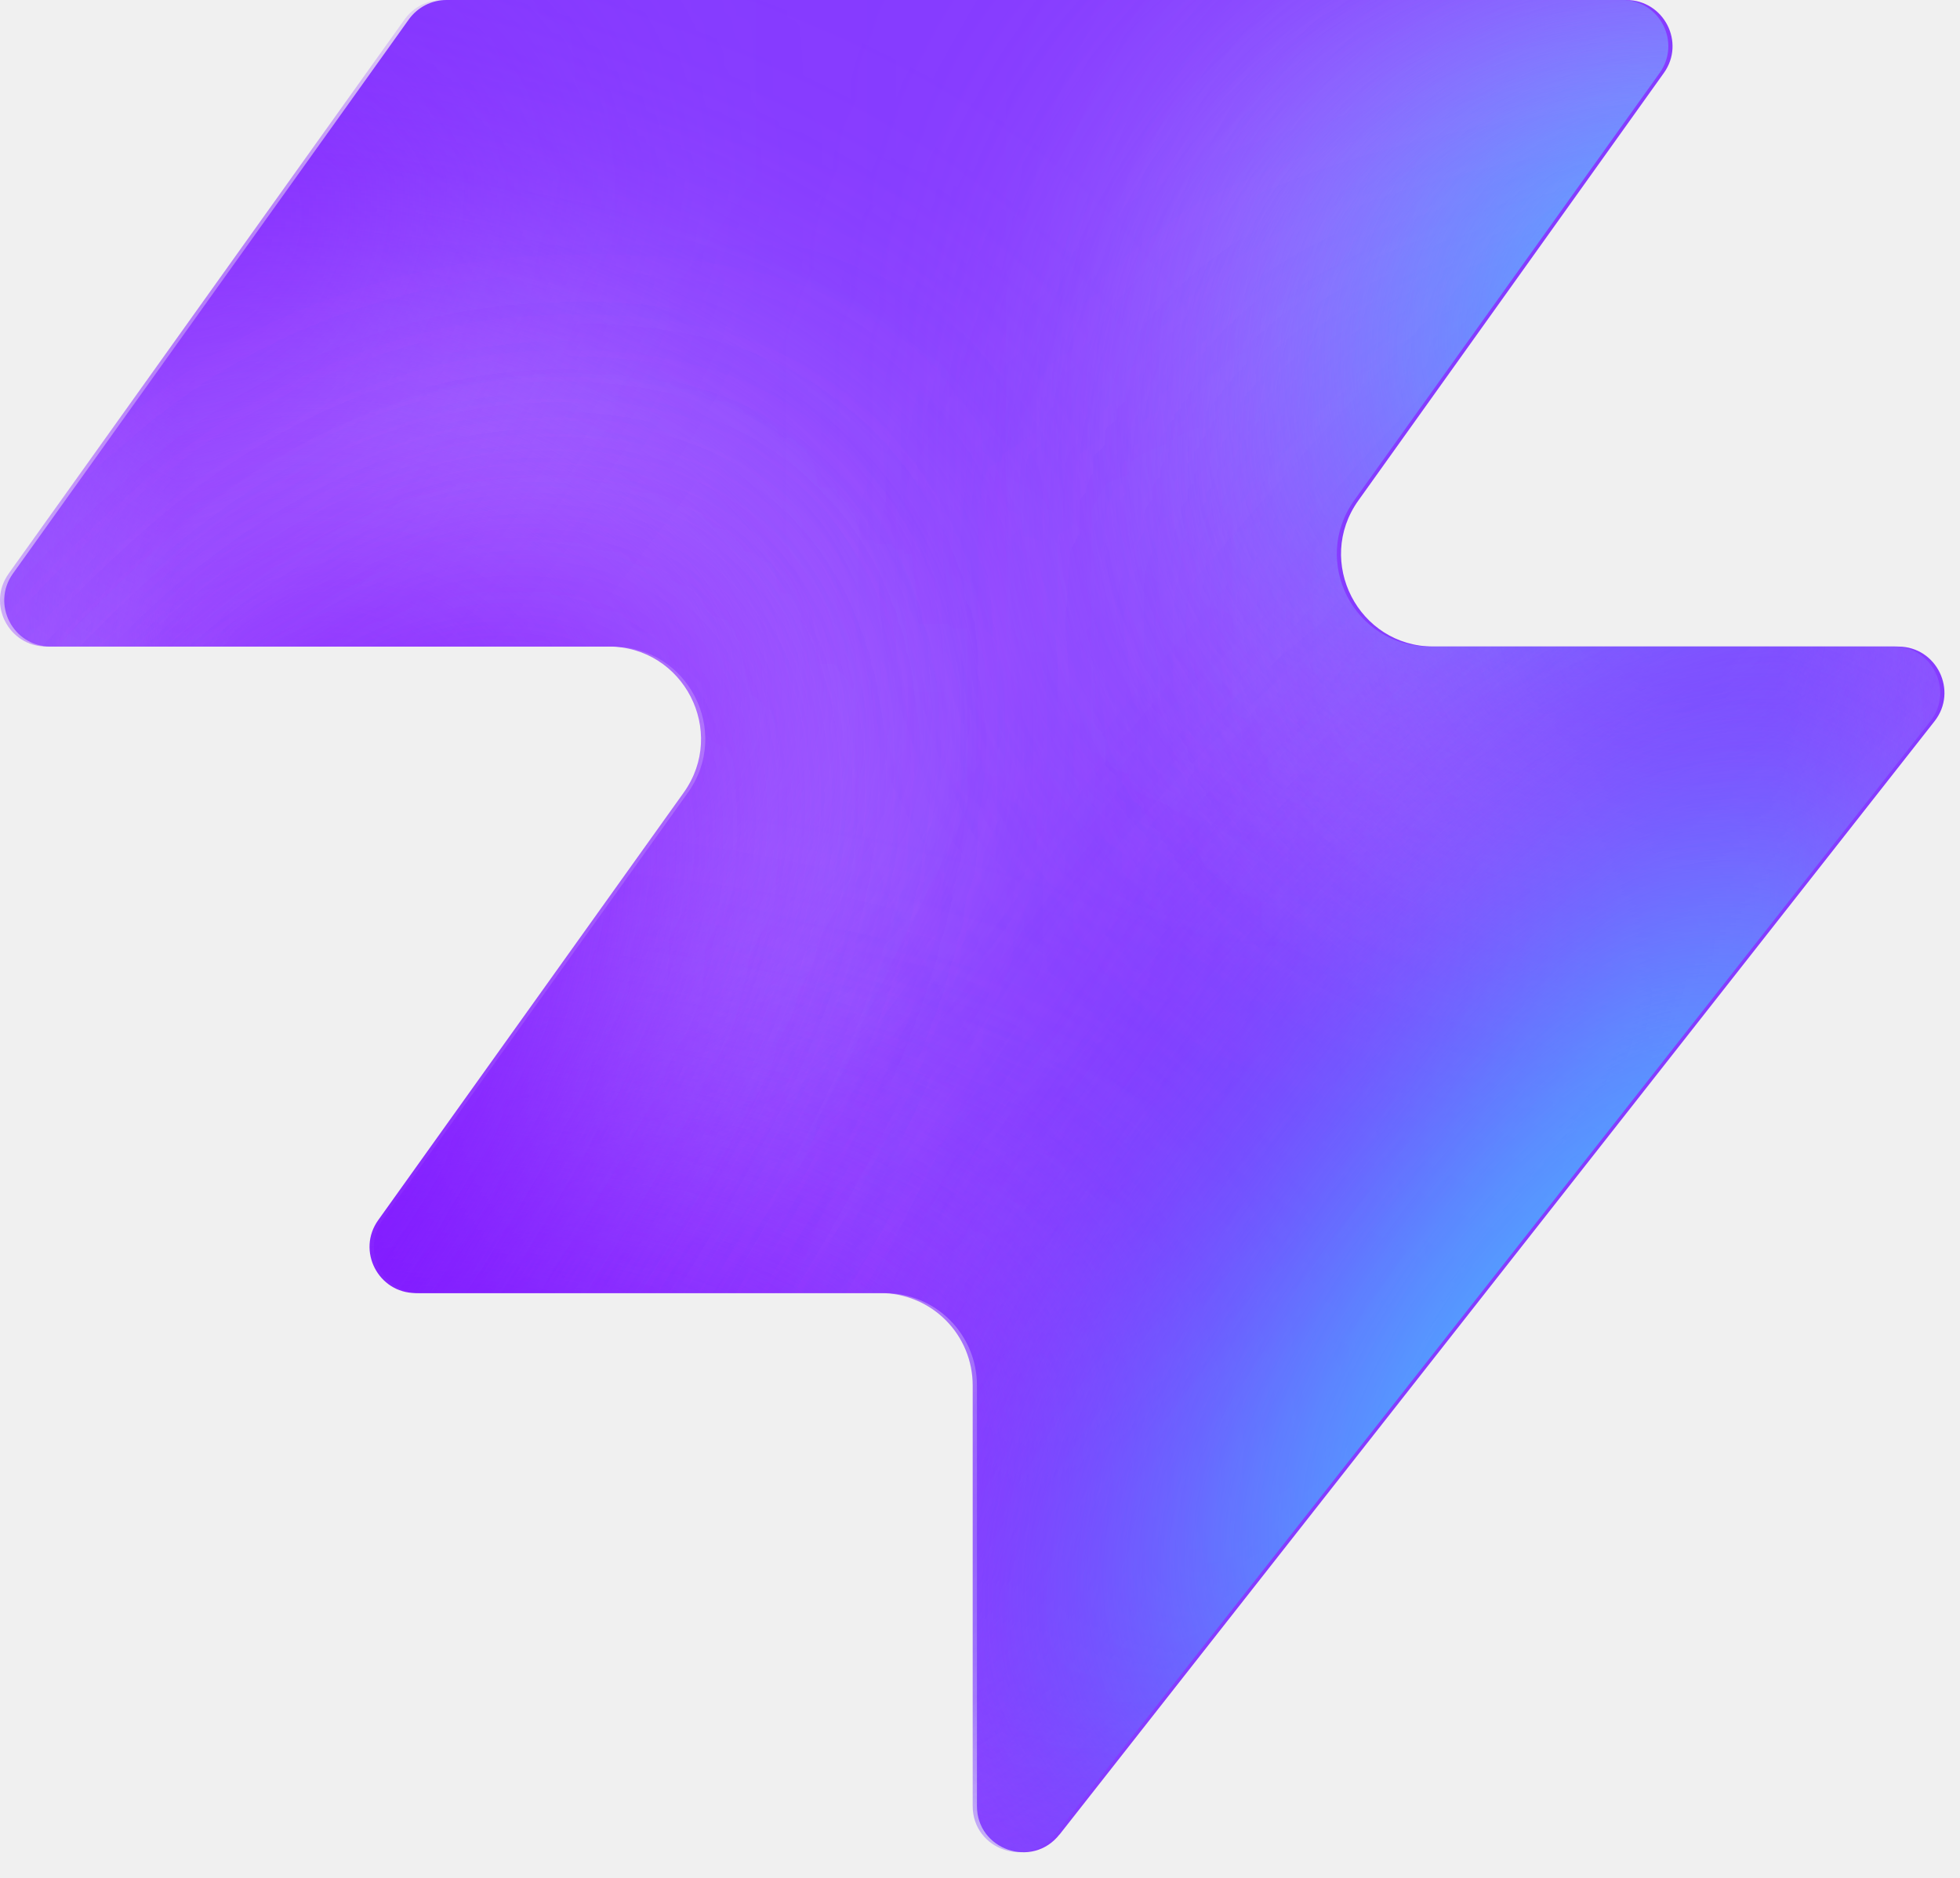
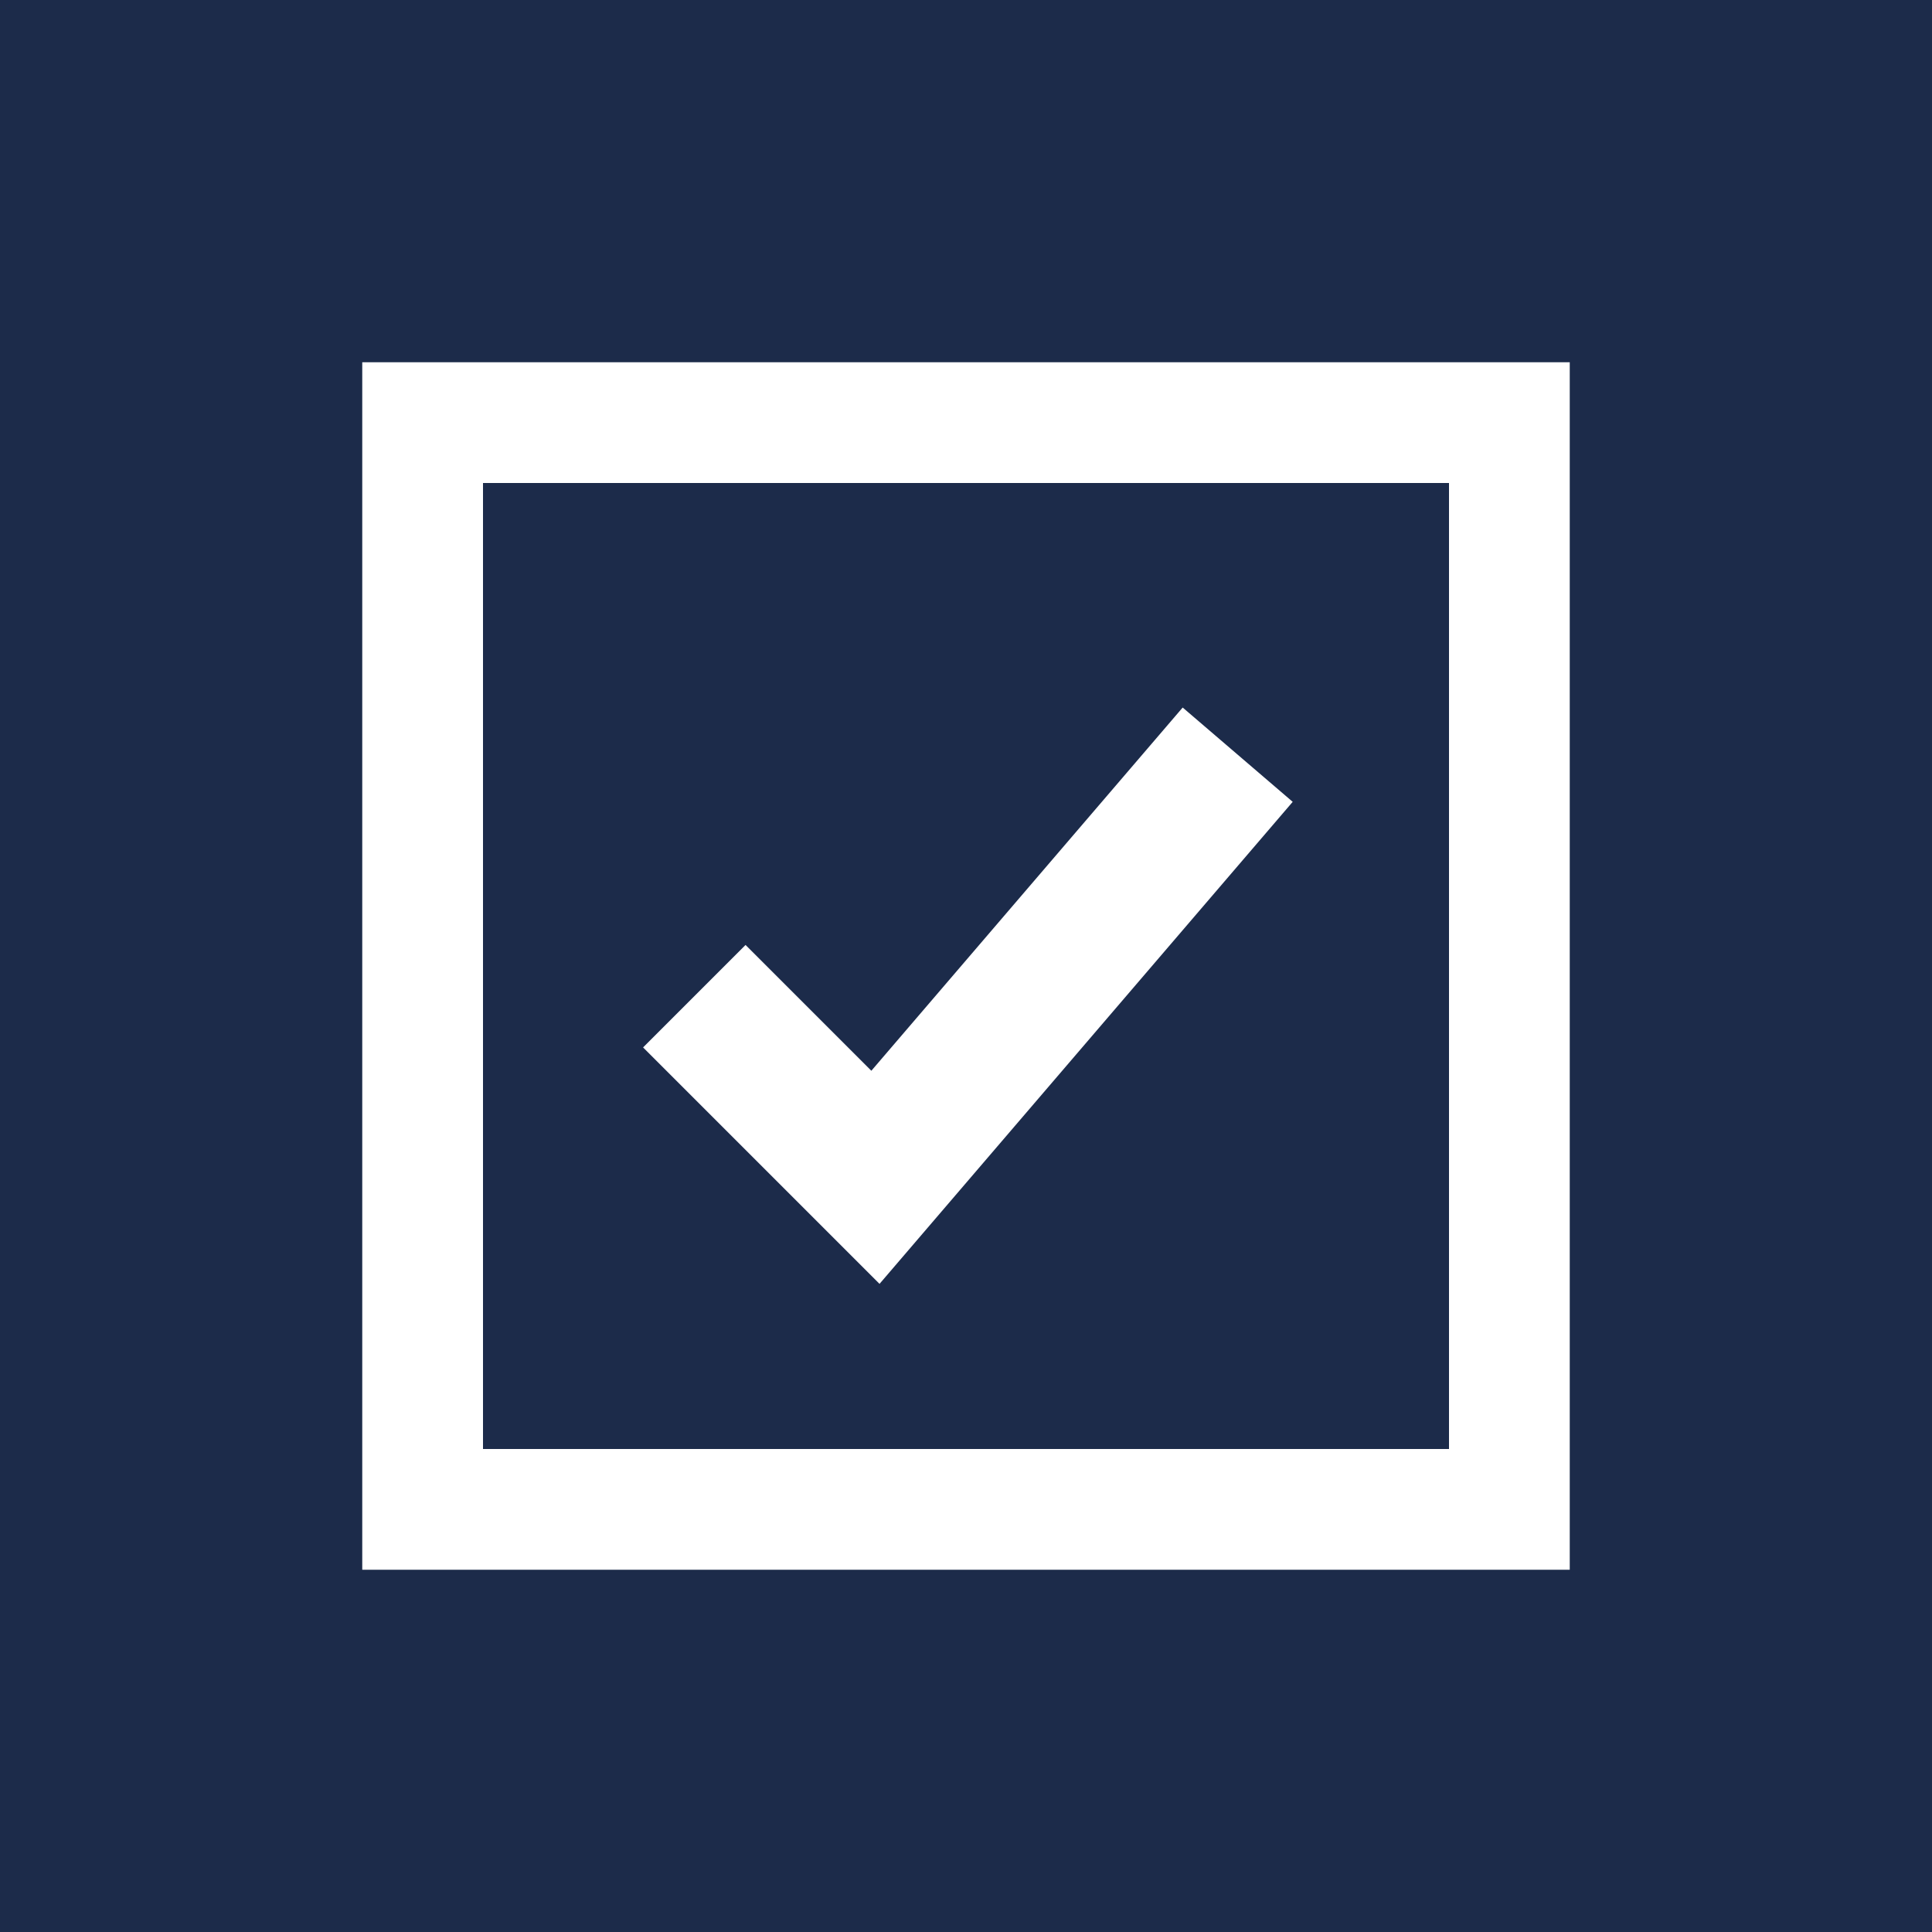
- <svg xmlns="http://www.w3.org/2000/svg" width="48" height="46" fill="none" viewBox="0 0 48 46">
-   <path fill="#863bff" d="M25.946 44.938c-.664.845-2.021.375-2.021-.698V33.937a2.26 2.26 0 0 0-2.262-2.262H10.287c-.92 0-1.456-1.04-.92-1.788l7.48-10.471c1.07-1.497 0-3.578-1.842-3.578H1.237c-.92 0-1.456-1.04-.92-1.788L10.013.474c.214-.297.556-.474.92-.474h28.894c.92 0 1.456 1.04.92 1.788l-7.48 10.471c-1.07 1.498 0 3.579 1.842 3.579h11.377c.943 0 1.473 1.088.89 1.83L25.947 44.94z" style="fill:#863bff;fill:color(display-p3 .525 .23 1);fill-opacity:1" />
-   <mask id="a" width="48" height="46" x="0" y="0" maskUnits="userSpaceOnUse" style="mask-type:alpha">
-     <path fill="#000" d="M25.842 44.938c-.664.844-2.021.375-2.021-.698V33.937a2.26 2.26 0 0 0-2.262-2.262H10.183c-.92 0-1.456-1.04-.92-1.788l7.48-10.471c1.07-1.498 0-3.579-1.842-3.579H1.133c-.92 0-1.456-1.04-.92-1.787L9.91.473c.214-.297.556-.474.92-.474h28.894c.92 0 1.456 1.04.92 1.788l-7.48 10.471c-1.07 1.498 0 3.578 1.842 3.578h11.377c.943 0 1.473 1.088.89 1.832L25.843 44.94z" style="fill:#000;fill-opacity:1" />
-   </mask>
-   <g mask="url(#a)">
-     <g filter="url(#b)">
-       <ellipse cx="5.508" cy="14.704" fill="#ede6ff" rx="5.508" ry="14.704" style="fill:#ede6ff;fill:color(display-p3 .927 .903 1);fill-opacity:1" transform="matrix(.00324 1 1 -.00324 -4.47 31.516)" />
-     </g>
-     <g filter="url(#c)">
-       <ellipse cx="10.399" cy="29.851" fill="#ede6ff" rx="10.399" ry="29.851" style="fill:#ede6ff;fill:color(display-p3 .927 .903 1);fill-opacity:1" transform="matrix(.00324 1 1 -.00324 -39.328 7.883)" />
-     </g>
-     <g filter="url(#d)">
-       <ellipse cx="5.508" cy="30.487" fill="#7e14ff" rx="5.508" ry="30.487" style="fill:#7e14ff;fill:color(display-p3 .492 .077 1);fill-opacity:1" transform="rotate(89.814 -25.913 -14.639)scale(1 -1)" />
-     </g>
-     <g filter="url(#e)">
-       <ellipse cx="5.508" cy="30.599" fill="#7e14ff" rx="5.508" ry="30.599" style="fill:#7e14ff;fill:color(display-p3 .492 .077 1);fill-opacity:1" transform="rotate(89.814 -32.644 -3.334)scale(1 -1)" />
-     </g>
-     <g filter="url(#f)">
-       <ellipse cx="5.508" cy="30.599" fill="#7e14ff" rx="5.508" ry="30.599" style="fill:#7e14ff;fill:color(display-p3 .492 .077 1);fill-opacity:1" transform="matrix(.00324 1 1 -.00324 -34.34 30.47)" />
-     </g>
-     <g filter="url(#g)">
-       <ellipse cx="14.072" cy="22.078" fill="#ede6ff" rx="14.072" ry="22.078" style="fill:#ede6ff;fill:color(display-p3 .927 .903 1);fill-opacity:1" transform="rotate(93.35 24.506 48.493)scale(-1 1)" />
-     </g>
-     <g filter="url(#h)">
-       <ellipse cx="3.47" cy="21.501" fill="#7e14ff" rx="3.47" ry="21.501" style="fill:#7e14ff;fill:color(display-p3 .492 .077 1);fill-opacity:1" transform="rotate(89.009 28.708 47.59)scale(-1 1)" />
-     </g>
-     <g filter="url(#i)">
-       <ellipse cx="3.47" cy="21.501" fill="#7e14ff" rx="3.47" ry="21.501" style="fill:#7e14ff;fill:color(display-p3 .492 .077 1);fill-opacity:1" transform="rotate(89.009 28.708 47.59)scale(-1 1)" />
-     </g>
-     <g filter="url(#j)">
-       <ellipse cx=".387" cy="8.972" fill="#7e14ff" rx="4.407" ry="29.108" style="fill:#7e14ff;fill:color(display-p3 .492 .077 1);fill-opacity:1" transform="rotate(39.51 .387 8.972)" />
-     </g>
-     <g filter="url(#k)">
-       <ellipse cx="47.523" cy="-6.092" fill="#7e14ff" rx="4.407" ry="29.108" style="fill:#7e14ff;fill:color(display-p3 .492 .077 1);fill-opacity:1" transform="rotate(37.892 47.523 -6.092)" />
-     </g>
-     <g filter="url(#l)">
-       <ellipse cx="41.412" cy="6.333" fill="#47bfff" rx="5.971" ry="9.665" style="fill:#47bfff;fill:color(display-p3 .28 .748 1);fill-opacity:1" transform="rotate(37.892 41.412 6.333)" />
-     </g>
-     <g filter="url(#m)">
-       <ellipse cx="-1.879" cy="38.332" fill="#7e14ff" rx="4.407" ry="29.108" style="fill:#7e14ff;fill:color(display-p3 .492 .077 1);fill-opacity:1" transform="rotate(37.892 -1.88 38.332)" />
-     </g>
-     <g filter="url(#n)">
-       <ellipse cx="-1.879" cy="38.332" fill="#7e14ff" rx="4.407" ry="29.108" style="fill:#7e14ff;fill:color(display-p3 .492 .077 1);fill-opacity:1" transform="rotate(37.892 -1.88 38.332)" />
-     </g>
-     <g filter="url(#o)">
-       <ellipse cx="35.651" cy="29.907" fill="#7e14ff" rx="4.407" ry="29.108" style="fill:#7e14ff;fill:color(display-p3 .492 .077 1);fill-opacity:1" transform="rotate(37.892 35.651 29.907)" />
-     </g>
-     <g filter="url(#p)">
-       <ellipse cx="38.418" cy="32.4" fill="#47bfff" rx="5.971" ry="15.297" style="fill:#47bfff;fill:color(display-p3 .28 .748 1);fill-opacity:1" transform="rotate(37.892 38.418 32.4)" />
-     </g>
-   </g>
-   <defs>
-     <filter id="b" width="60.045" height="41.654" x="-19.77" y="16.149" color-interpolation-filters="sRGB" filterUnits="userSpaceOnUse">
-       <feFlood flood-opacity="0" result="BackgroundImageFix" />
-       <feBlend in="SourceGraphic" in2="BackgroundImageFix" result="shape" />
-       <feGaussianBlur result="effect1_foregroundBlur_2002_17158" stdDeviation="7.659" />
-     </filter>
-     <filter id="c" width="90.34" height="51.437" x="-54.613" y="-7.533" color-interpolation-filters="sRGB" filterUnits="userSpaceOnUse">
-       <feFlood flood-opacity="0" result="BackgroundImageFix" />
-       <feBlend in="SourceGraphic" in2="BackgroundImageFix" result="shape" />
-       <feGaussianBlur result="effect1_foregroundBlur_2002_17158" stdDeviation="7.659" />
-     </filter>
-     <filter id="d" width="79.355" height="29.4" x="-49.64" y="2.03" color-interpolation-filters="sRGB" filterUnits="userSpaceOnUse">
-       <feFlood flood-opacity="0" result="BackgroundImageFix" />
-       <feBlend in="SourceGraphic" in2="BackgroundImageFix" result="shape" />
-       <feGaussianBlur result="effect1_foregroundBlur_2002_17158" stdDeviation="4.596" />
-     </filter>
-     <filter id="e" width="79.579" height="29.4" x="-45.045" y="20.029" color-interpolation-filters="sRGB" filterUnits="userSpaceOnUse">
-       <feFlood flood-opacity="0" result="BackgroundImageFix" />
-       <feBlend in="SourceGraphic" in2="BackgroundImageFix" result="shape" />
-       <feGaussianBlur result="effect1_foregroundBlur_2002_17158" stdDeviation="4.596" />
-     </filter>
-     <filter id="f" width="79.579" height="29.4" x="-43.513" y="21.178" color-interpolation-filters="sRGB" filterUnits="userSpaceOnUse">
-       <feFlood flood-opacity="0" result="BackgroundImageFix" />
-       <feBlend in="SourceGraphic" in2="BackgroundImageFix" result="shape" />
-       <feGaussianBlur result="effect1_foregroundBlur_2002_17158" stdDeviation="4.596" />
-     </filter>
-     <filter id="g" width="74.749" height="58.852" x="15.756" y="-17.901" color-interpolation-filters="sRGB" filterUnits="userSpaceOnUse">
-       <feFlood flood-opacity="0" result="BackgroundImageFix" />
-       <feBlend in="SourceGraphic" in2="BackgroundImageFix" result="shape" />
-       <feGaussianBlur result="effect1_foregroundBlur_2002_17158" stdDeviation="7.659" />
-     </filter>
-     <filter id="h" width="61.377" height="25.362" x="23.548" y="2.284" color-interpolation-filters="sRGB" filterUnits="userSpaceOnUse">
-       <feFlood flood-opacity="0" result="BackgroundImageFix" />
-       <feBlend in="SourceGraphic" in2="BackgroundImageFix" result="shape" />
-       <feGaussianBlur result="effect1_foregroundBlur_2002_17158" stdDeviation="4.596" />
-     </filter>
-     <filter id="i" width="61.377" height="25.362" x="23.548" y="2.284" color-interpolation-filters="sRGB" filterUnits="userSpaceOnUse">
-       <feFlood flood-opacity="0" result="BackgroundImageFix" />
-       <feBlend in="SourceGraphic" in2="BackgroundImageFix" result="shape" />
-       <feGaussianBlur result="effect1_foregroundBlur_2002_17158" stdDeviation="4.596" />
-     </filter>
-     <filter id="j" width="56.045" height="63.649" x="-27.636" y="-22.853" color-interpolation-filters="sRGB" filterUnits="userSpaceOnUse">
-       <feFlood flood-opacity="0" result="BackgroundImageFix" />
-       <feBlend in="SourceGraphic" in2="BackgroundImageFix" result="shape" />
-       <feGaussianBlur result="effect1_foregroundBlur_2002_17158" stdDeviation="4.596" />
-     </filter>
-     <filter id="k" width="54.814" height="64.646" x="20.116" y="-38.415" color-interpolation-filters="sRGB" filterUnits="userSpaceOnUse">
-       <feFlood flood-opacity="0" result="BackgroundImageFix" />
-       <feBlend in="SourceGraphic" in2="BackgroundImageFix" result="shape" />
-       <feGaussianBlur result="effect1_foregroundBlur_2002_17158" stdDeviation="4.596" />
-     </filter>
-     <filter id="l" width="33.541" height="35.313" x="24.641" y="-11.323" color-interpolation-filters="sRGB" filterUnits="userSpaceOnUse">
-       <feFlood flood-opacity="0" result="BackgroundImageFix" />
-       <feBlend in="SourceGraphic" in2="BackgroundImageFix" result="shape" />
-       <feGaussianBlur result="effect1_foregroundBlur_2002_17158" stdDeviation="4.596" />
-     </filter>
-     <filter id="m" width="54.814" height="64.646" x="-29.286" y="6.009" color-interpolation-filters="sRGB" filterUnits="userSpaceOnUse">
-       <feFlood flood-opacity="0" result="BackgroundImageFix" />
-       <feBlend in="SourceGraphic" in2="BackgroundImageFix" result="shape" />
-       <feGaussianBlur result="effect1_foregroundBlur_2002_17158" stdDeviation="4.596" />
-     </filter>
-     <filter id="n" width="54.814" height="64.646" x="-29.286" y="6.009" color-interpolation-filters="sRGB" filterUnits="userSpaceOnUse">
-       <feFlood flood-opacity="0" result="BackgroundImageFix" />
-       <feBlend in="SourceGraphic" in2="BackgroundImageFix" result="shape" />
-       <feGaussianBlur result="effect1_foregroundBlur_2002_17158" stdDeviation="4.596" />
-     </filter>
-     <filter id="o" width="54.814" height="64.646" x="8.244" y="-2.416" color-interpolation-filters="sRGB" filterUnits="userSpaceOnUse">
-       <feFlood flood-opacity="0" result="BackgroundImageFix" />
-       <feBlend in="SourceGraphic" in2="BackgroundImageFix" result="shape" />
-       <feGaussianBlur result="effect1_foregroundBlur_2002_17158" stdDeviation="4.596" />
-     </filter>
-     <filter id="p" width="39.409" height="43.623" x="18.713" y="10.588" color-interpolation-filters="sRGB" filterUnits="userSpaceOnUse">
-       <feFlood flood-opacity="0" result="BackgroundImageFix" />
-       <feBlend in="SourceGraphic" in2="BackgroundImageFix" result="shape" />
-       <feGaussianBlur result="effect1_foregroundBlur_2002_17158" stdDeviation="4.596" />
-     </filter>
-   </defs>
+ <svg xmlns="http://www.w3.org/2000/svg" viewBox="0 0 32 32" width="32" height="32">
+   <rect width="32" height="32" fill="#1c2b4a" />
+   <rect x="7" y="7" width="18" height="18" fill="none" stroke="#ffffff" stroke-width="2" />
+   <path d="M11.5 16.5l3 3 6-7" fill="none" stroke="#ffffff" stroke-width="2.4" />
</svg>
